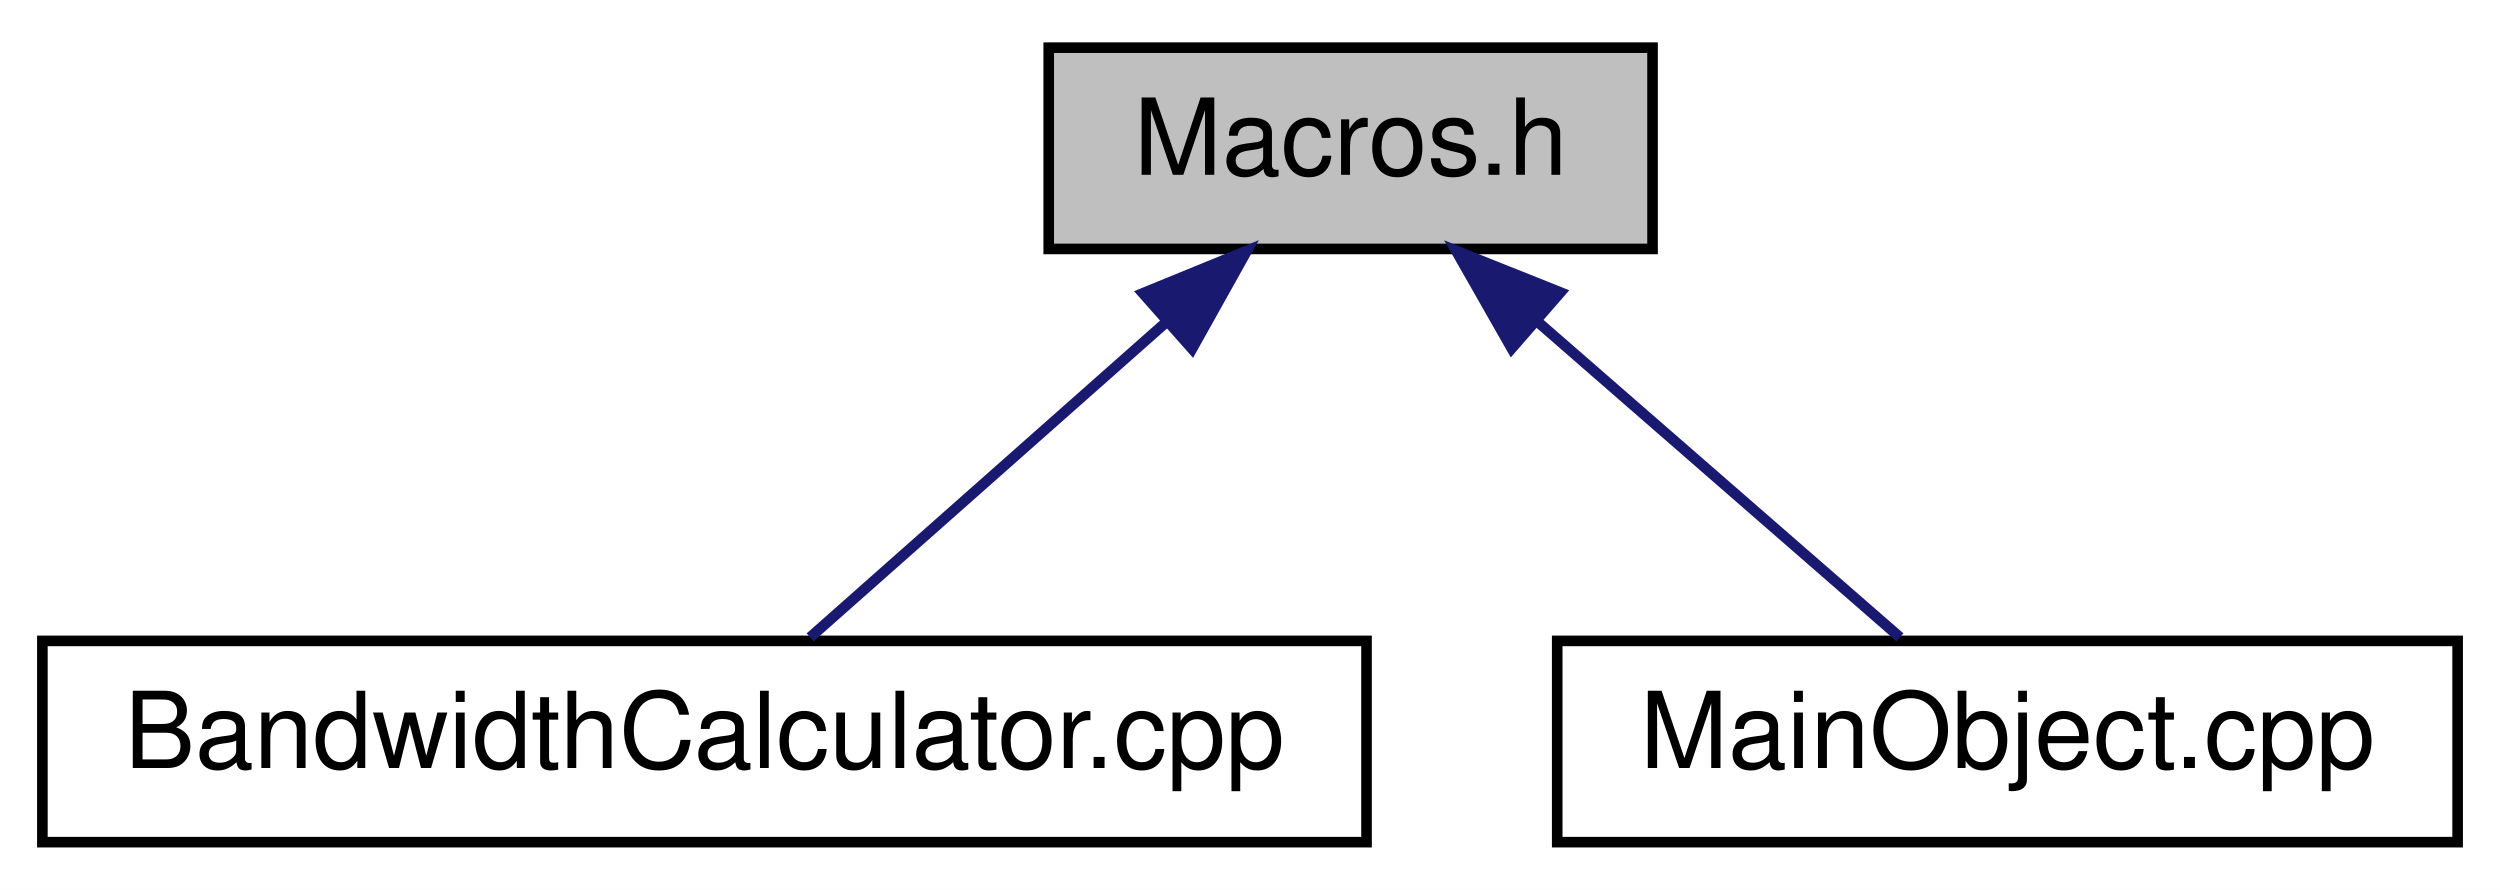
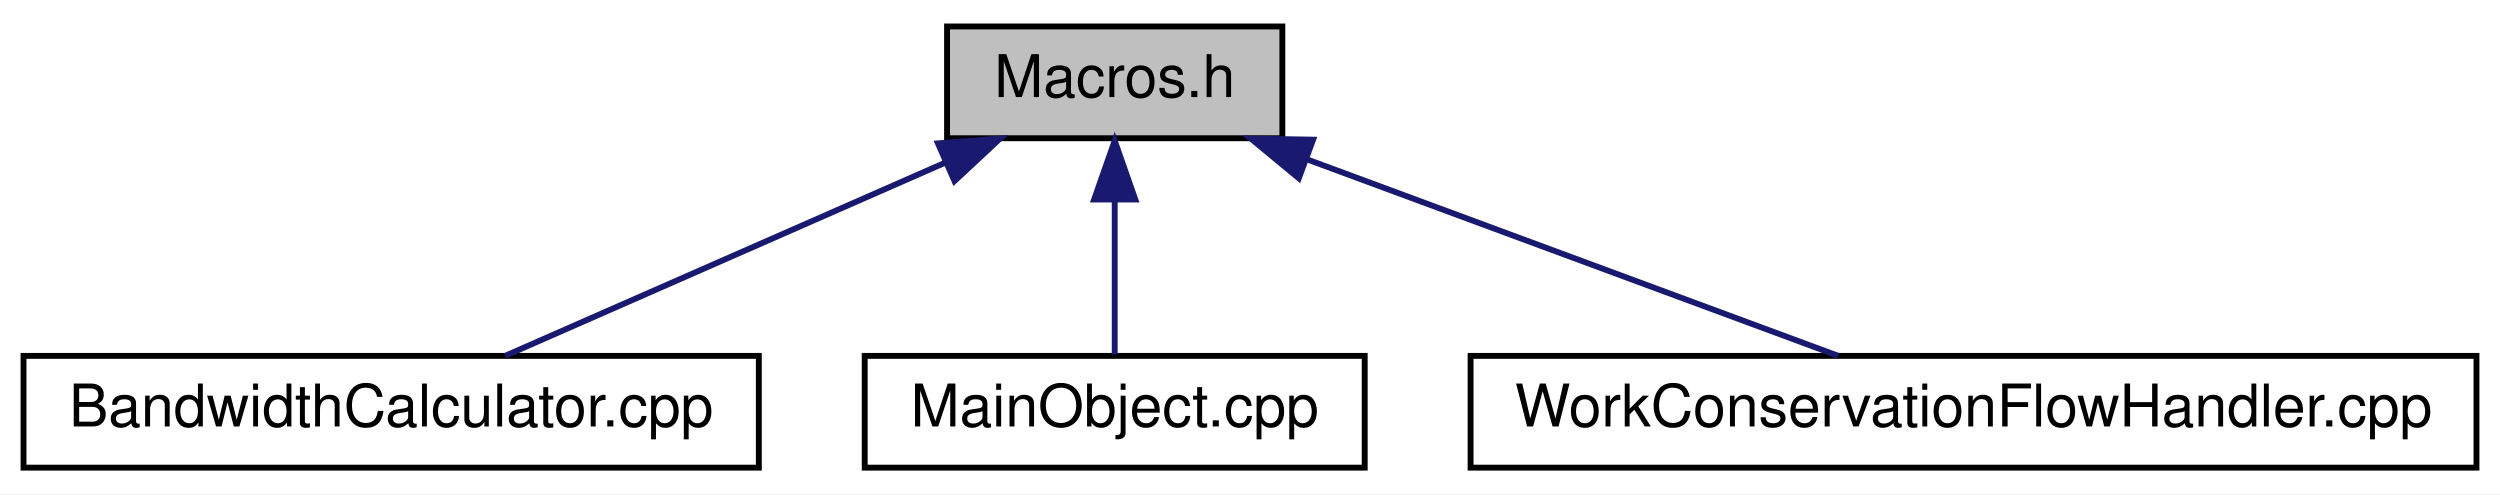
- <svg xmlns="http://www.w3.org/2000/svg" xmlns:xlink="http://www.w3.org/1999/xlink" width="236pt" height="84pt" viewBox="0.00 0.00 236.00 84.00">
+ <svg xmlns="http://www.w3.org/2000/svg" xmlns:xlink="http://www.w3.org/1999/xlink" width="425pt" height="84pt" viewBox="0.00 0.00 425.00 84.00">
  <g id="graph0" class="graph" transform="scale(1 1) rotate(0) translate(4 80)">
-     <polygon fill="white" stroke="none" points="-4,4 -4,-80 232,-80 232,4 -4,4" />
+     <polygon fill="white" stroke="none" points="-4,4 -4,-80 421,-80 421,4 -4,4" />
    <g id="node1" class="node">
-       <polygon fill="#bfbfbf" stroke="black" points="95,-56.5 95,-75.5 152,-75.5 152,-56.5 95,-56.5" />
-       <text text-anchor="middle" x="123.5" y="-63.5" font-family="Helvetica,sans-Serif" font-size="10.00">Macros.h</text>
+       <polygon fill="#bfbfbf" stroke="black" points="157,-56.5 157,-75.5 214,-75.5 214,-56.5 157,-56.5" />
+       <text text-anchor="middle" x="185.5" y="-63.5" font-family="Helvetica,sans-Serif" font-size="10.00">Macros.h</text>
    </g>
    <g id="node2" class="node">
      <g id="a_node2">
        <a xlink:href="BandwidthCalculator_8cpp.html" target="_top" xlink:title="BandwidthCalculator.cpp">
          <polygon fill="white" stroke="black" points="0,-0.5 0,-19.5 125,-19.5 125,-0.5 0,-0.5" />
          <text text-anchor="middle" x="62.5" y="-7.5" font-family="Helvetica,sans-Serif" font-size="10.00">BandwidthCalculator.cpp</text>
        </a>
      </g>
    </g>
    <g id="edge1" class="edge">
-       <path fill="none" stroke="midnightblue" d="M106.033,-49.537C95.156,-39.909 81.556,-27.869 72.479,-19.834" />
-       <polygon fill="midnightblue" stroke="midnightblue" points="103.892,-52.316 113.699,-56.324 108.532,-47.075 103.892,-52.316" />
+       <path fill="none" stroke="midnightblue" d="M156.727,-52.368C133.693,-42.255 102.016,-28.349 81.898,-19.516" />
+       <polygon fill="midnightblue" stroke="midnightblue" points="155.447,-55.628 166.01,-56.444 158.261,-49.219 155.447,-55.628" />
    </g>
    <g id="node3" class="node">
      <g id="a_node3">
        <a xlink:href="MainObject_8cpp.html" target="_top" xlink:title="MainObject.cpp">
          <polygon fill="white" stroke="black" points="143,-0.5 143,-19.5 228,-19.5 228,-0.5 143,-0.5" />
          <text text-anchor="middle" x="185.5" y="-7.5" font-family="Helvetica,sans-Serif" font-size="10.00">MainObject.cpp</text>
        </a>
      </g>
    </g>
    <g id="edge2" class="edge">
-       <path fill="none" stroke="midnightblue" d="M141.254,-49.537C152.308,-39.909 166.131,-27.869 175.357,-19.834" />
-       <polygon fill="midnightblue" stroke="midnightblue" points="138.703,-47.117 133.461,-56.324 143.301,-52.395 138.703,-47.117" />
+       <path fill="none" stroke="midnightblue" d="M185.5,-45.804C185.5,-36.91 185.5,-26.78 185.5,-19.751" />
+       <polygon fill="midnightblue" stroke="midnightblue" points="182,-46.083 185.5,-56.083 189,-46.083 182,-46.083" />
+     </g>
+     <g id="node4" class="node">
+       <g id="a_node4">
+         <a xlink:href="WorkConservationFlowHandler_8cpp.html" target="_top" xlink:title="WorkConservationFlowHandler.cpp">
+           <polygon fill="white" stroke="black" points="246,-0.5 246,-19.5 417,-19.5 417,-0.5 246,-0.5" />
+           <text text-anchor="middle" x="331.5" y="-7.5" font-family="Helvetica,sans-Serif" font-size="10.00">WorkConservationFlowHandler.cpp</text>
+         </a>
+       </g>
+     </g>
+     <g id="edge3" class="edge">
+       <path fill="none" stroke="midnightblue" d="M218.199,-52.906C245.648,-42.754 284.168,-28.506 308.474,-19.516" />
+       <polygon fill="midnightblue" stroke="midnightblue" points="216.799,-49.692 208.634,-56.444 219.227,-56.257 216.799,-49.692" />
    </g>
  </g>
</svg>
